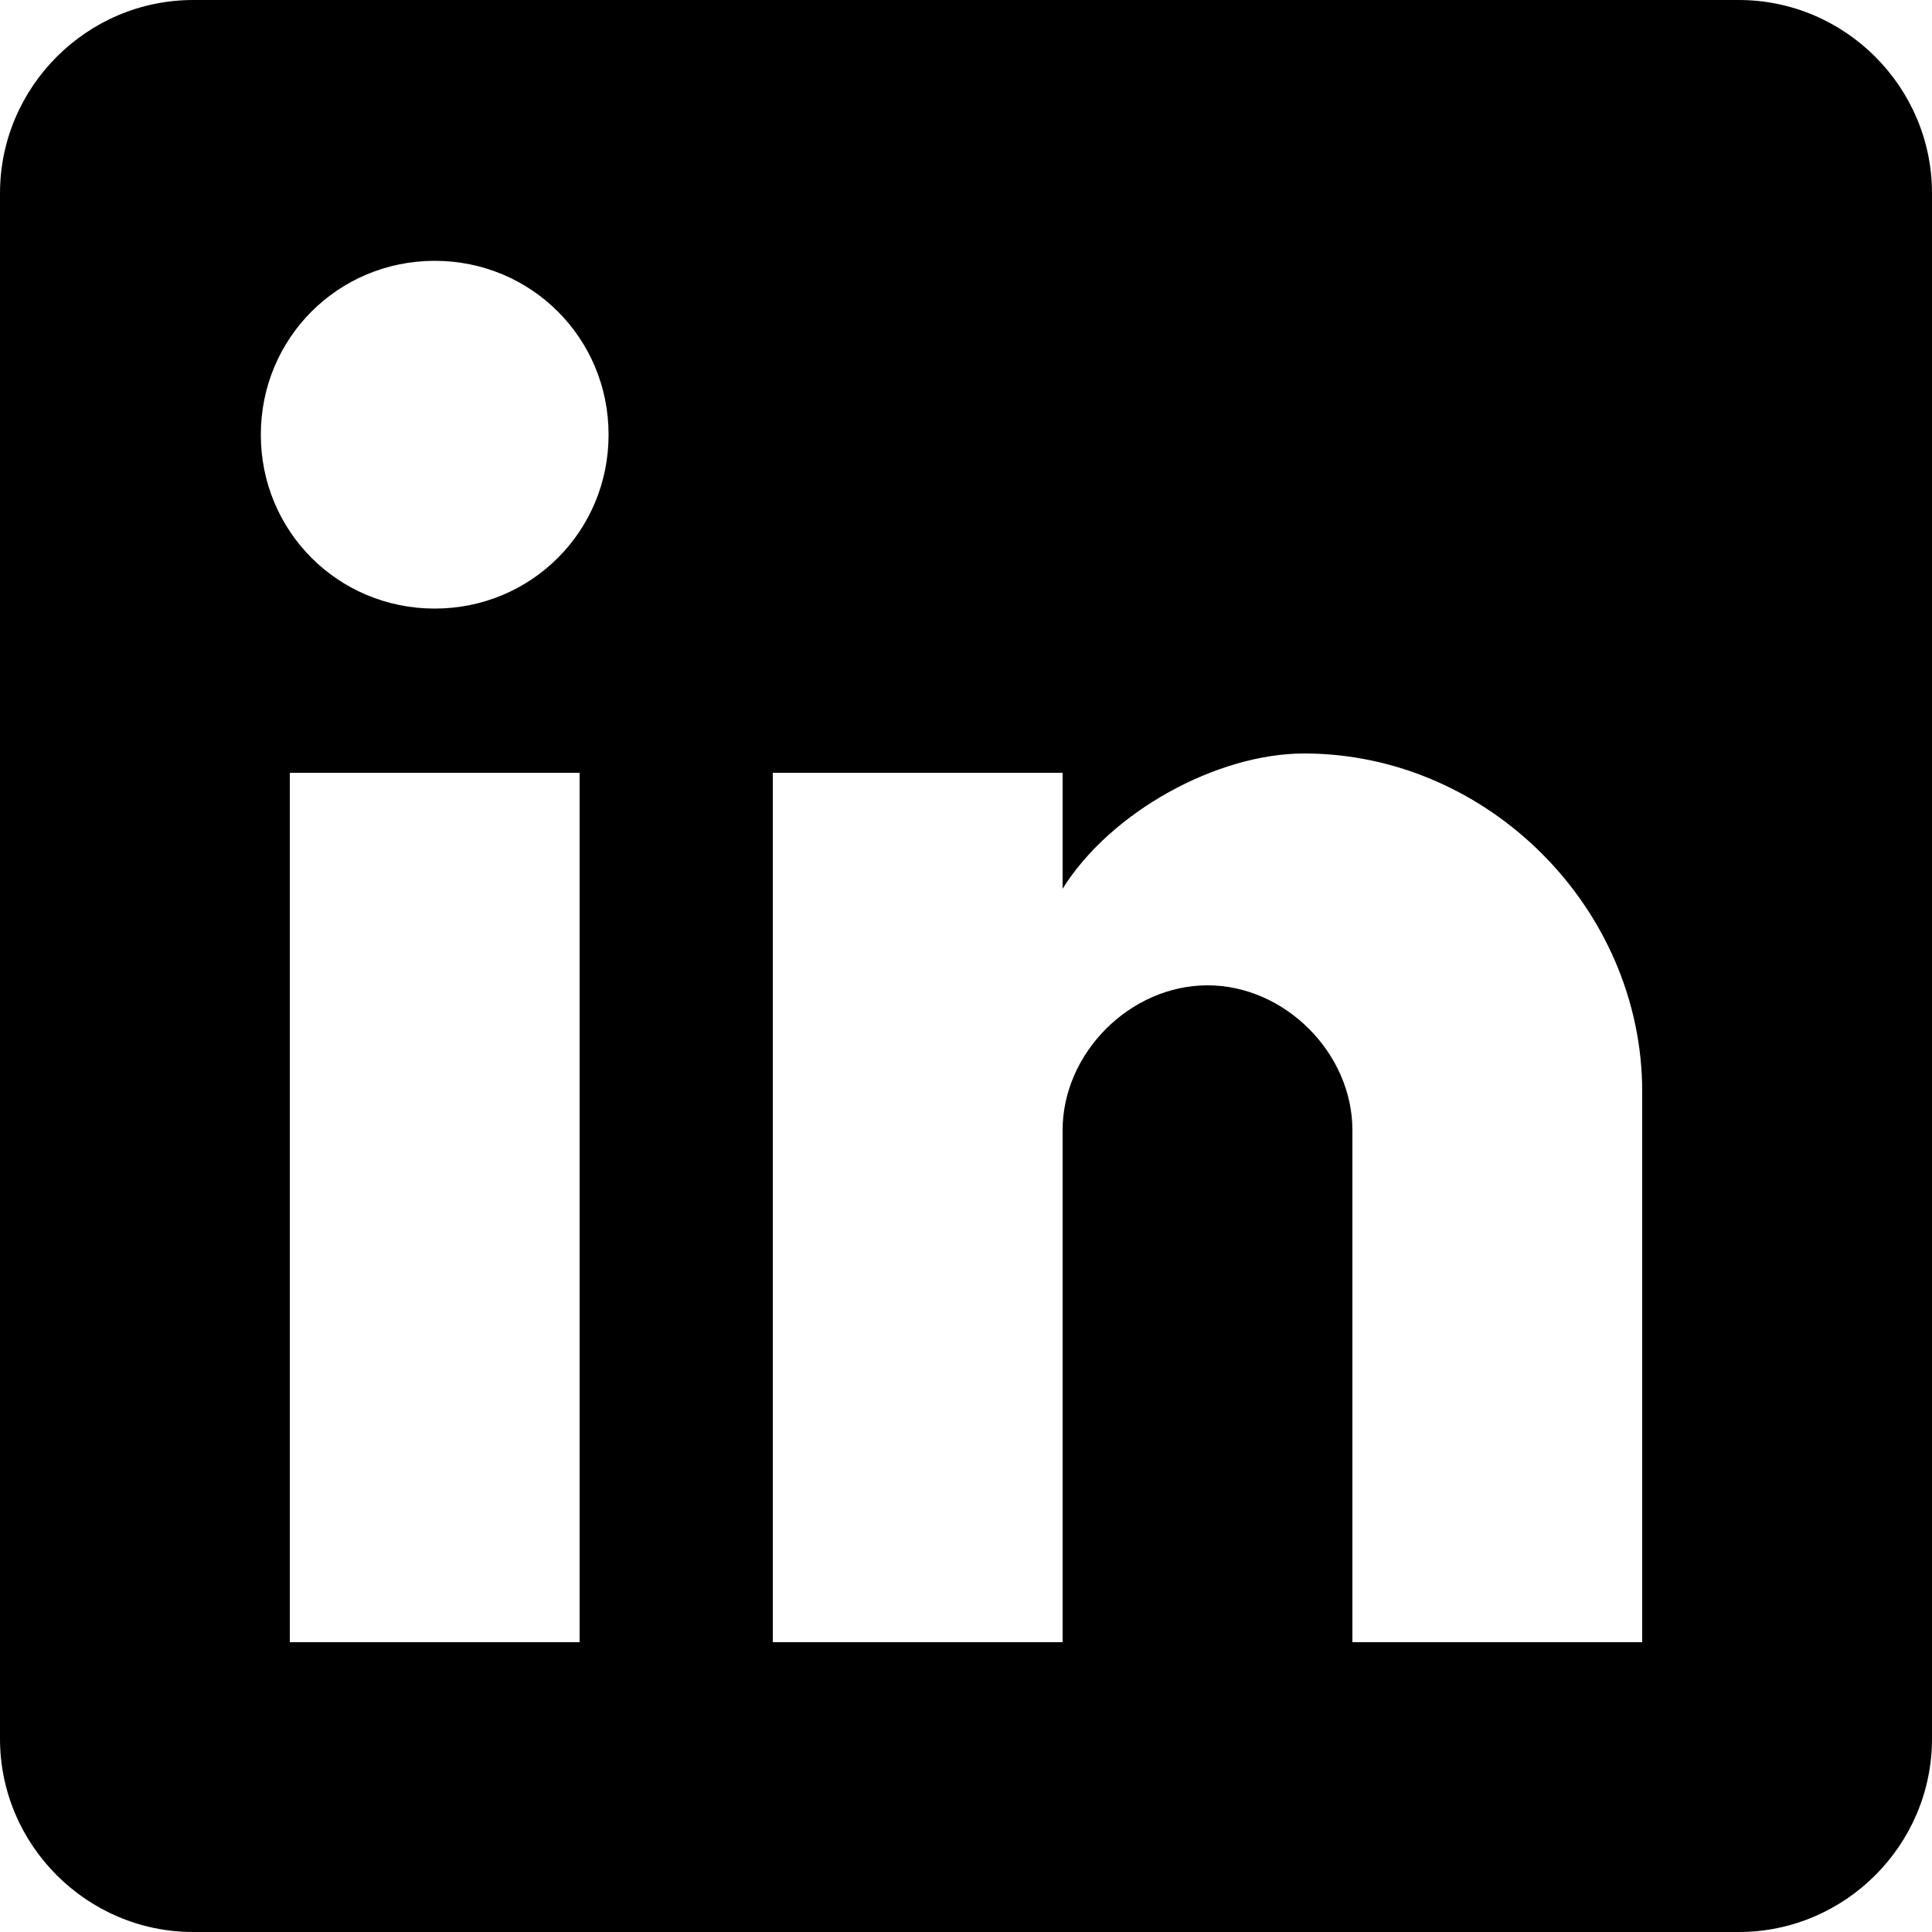
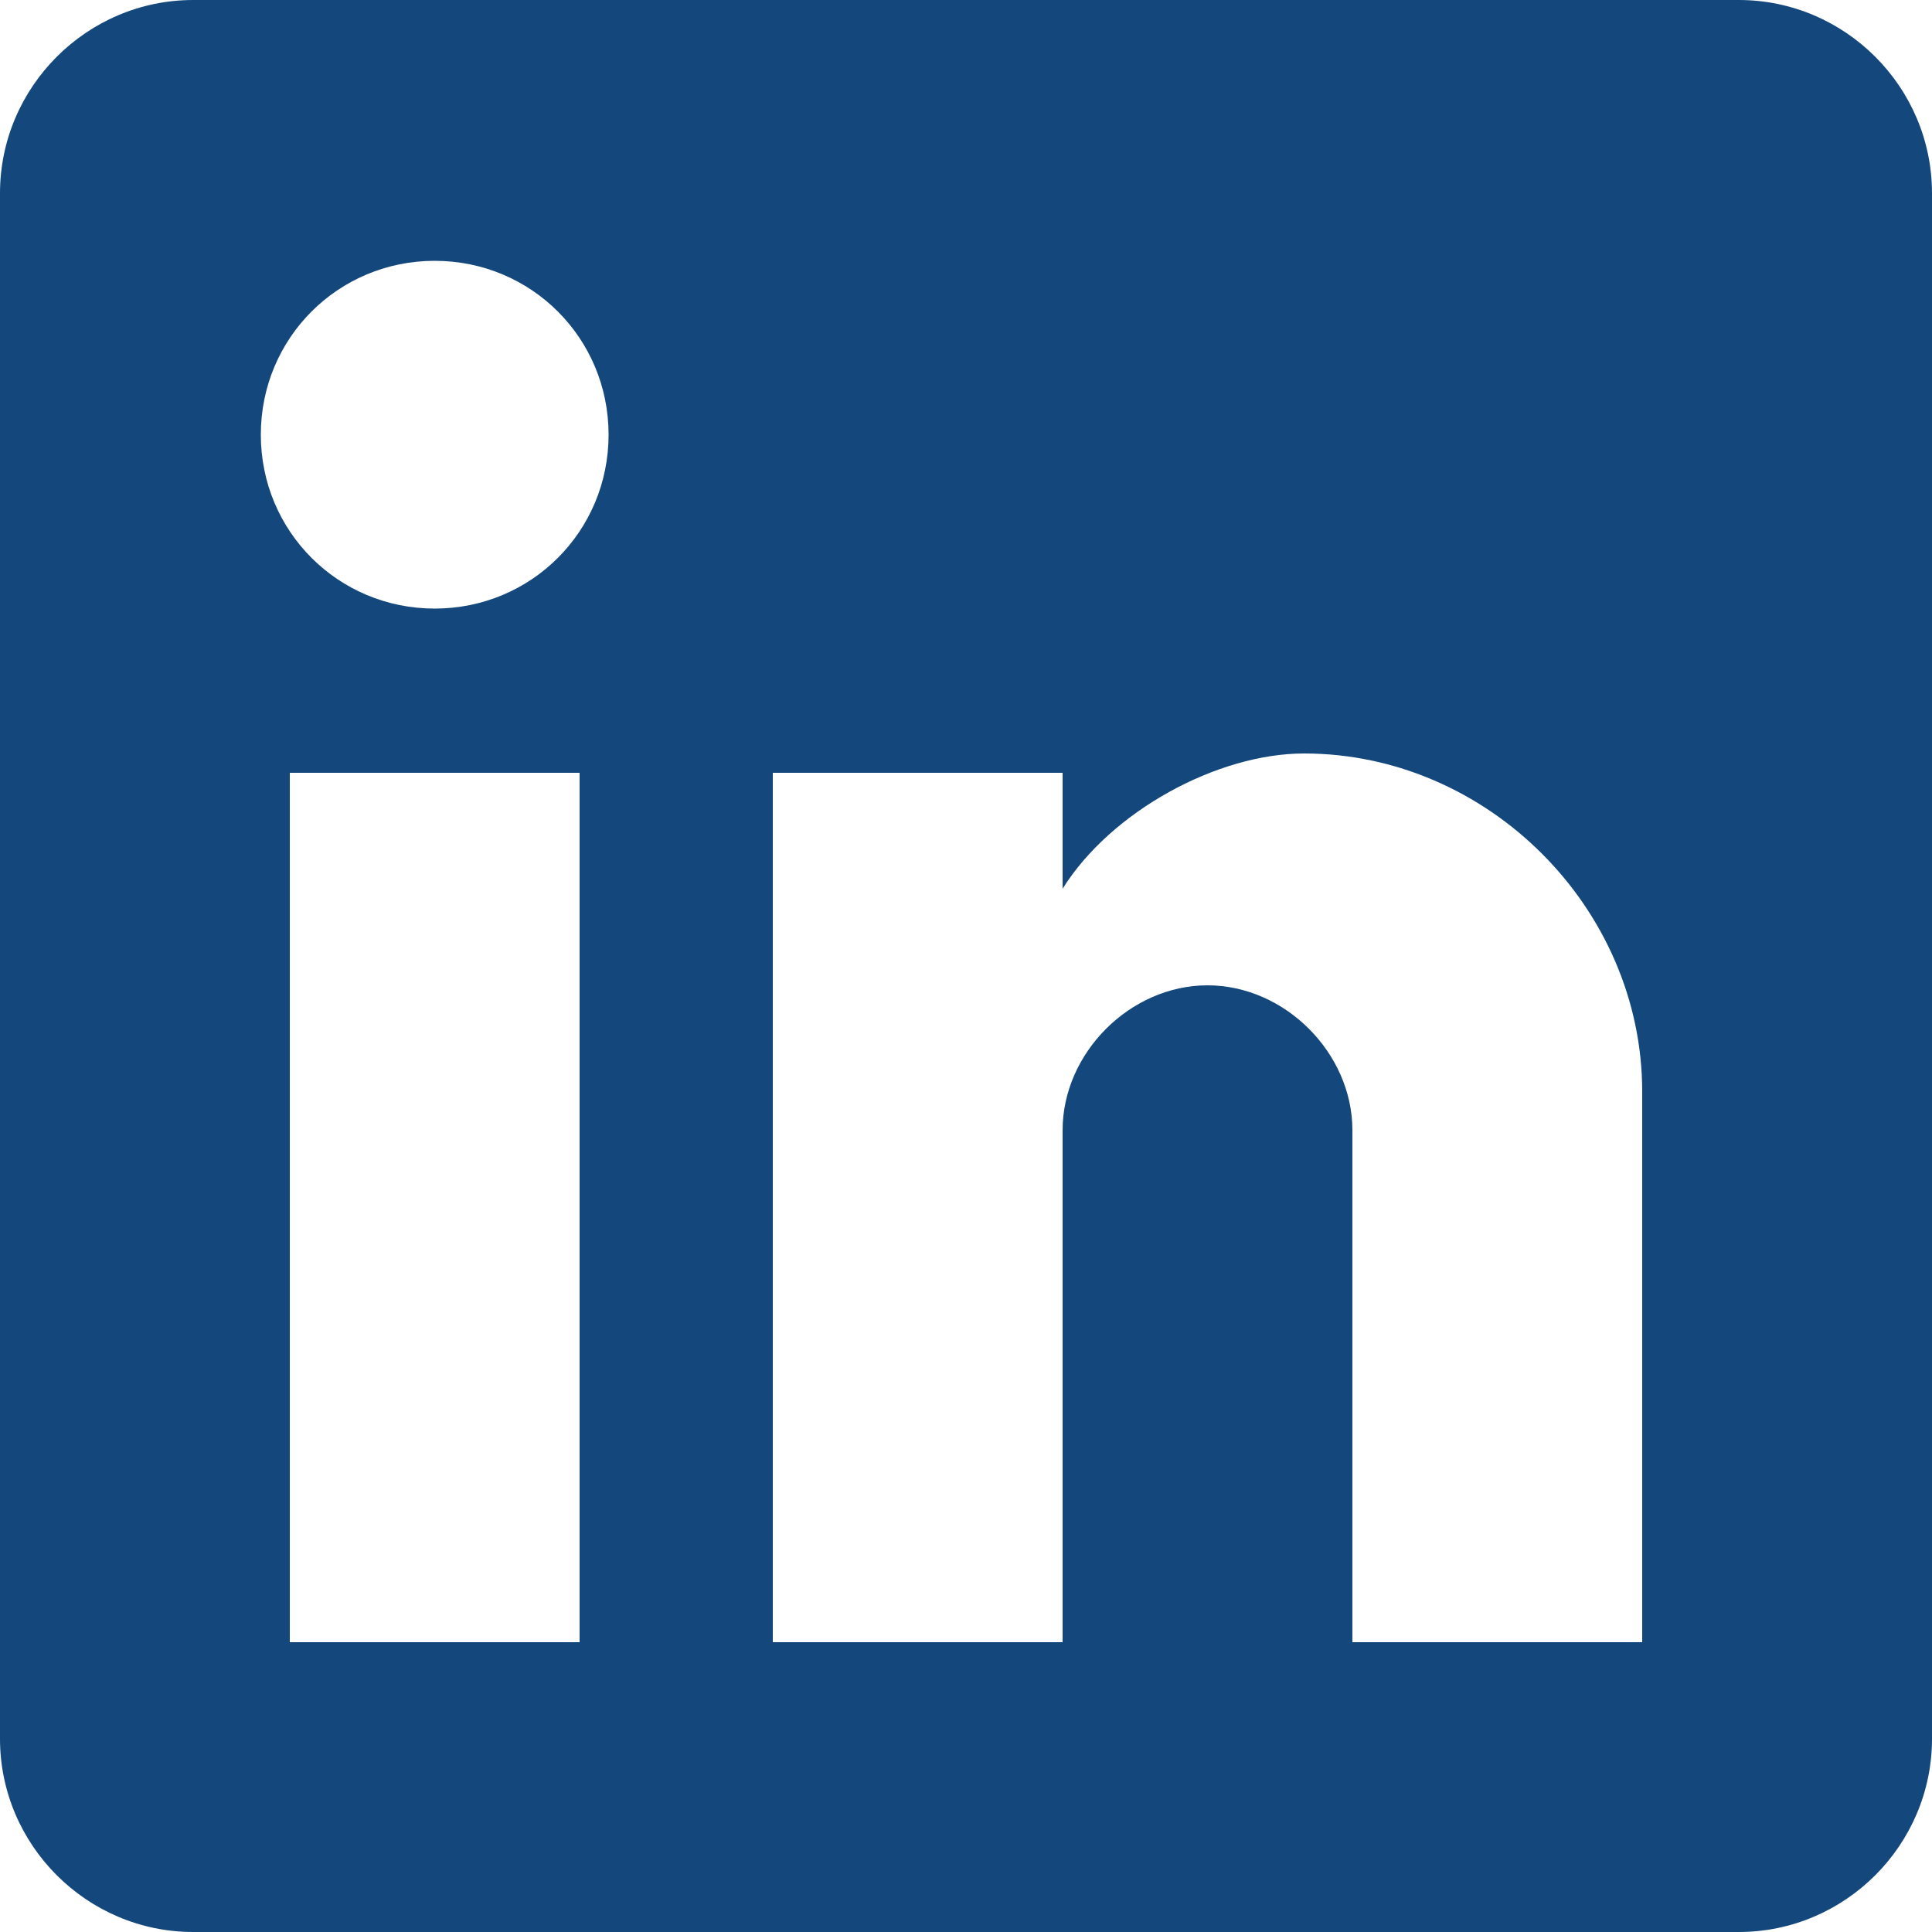
- <svg xmlns="http://www.w3.org/2000/svg" xml:space="preserve" viewBox="0 0 47 47" height="47" width="47" y="0px" x="0px" id="Capa_1" version="1.1">
+ <svg xmlns="http://www.w3.org/2000/svg" version="1.1" id="Capa_1" x="0px" y="0px" width="47" height="47" viewBox="0 0 47 47" xml:space="preserve">
  <defs id="defs913" />
-   <g transform="scale(0.09215686)" id="g878">
-     <g id="post-linkedin">
-       <path id="path875" d="M 459,0 H 51 C 22.95,0 0,22.95 0,51 v 408 c 0,28.05 22.95,51 51,51 h 408 c 28.05,0 51,-22.95 51,-51 V 51 C 510,22.95 487.05,0 459,0 Z M 153,433.5 H 76.5 V 204 H 153 Z M 114.75,160.65 c -25.5,0 -45.9,-20.4 -45.9,-45.9 0,-25.5 20.4,-45.9 45.9,-45.9 25.5,0 45.9,20.4 45.9,45.9 0,25.5 -20.4,45.9 -45.9,45.9 z M 433.5,433.5 H 357 V 298.35 c 0,-20.399 -17.85,-38.25 -38.25,-38.25 -20.4,0 -38.25,17.851 -38.25,38.25 V 433.5 H 204 V 204 h 76.5 v 30.6 c 12.75,-20.4 40.8,-35.7 63.75,-35.7 48.45,0 89.25,40.8 89.25,89.25 z" />
+   <g style="fill:#14487c;fill-opacity:1" id="g878" transform="scale(0.09215686)">
+     <g style="fill:#14487c;fill-opacity:1" id="post-linkedin">
+       <path style="fill:#14487c;fill-opacity:1" d="M 459,0 H 51 C 22.95,0 0,22.95 0,51 v 408 c 0,28.05 22.95,51 51,51 h 408 c 28.05,0 51,-22.95 51,-51 V 51 C 510,22.95 487.05,0 459,0 Z M 153,433.5 H 76.5 V 204 H 153 Z M 114.75,160.65 c -25.5,0 -45.9,-20.4 -45.9,-45.9 0,-25.5 20.4,-45.9 45.9,-45.9 25.5,0 45.9,20.4 45.9,45.9 0,25.5 -20.4,45.9 -45.9,45.9 z M 433.5,433.5 H 357 V 298.35 c 0,-20.399 -17.85,-38.25 -38.25,-38.25 -20.4,0 -38.25,17.851 -38.25,38.25 V 433.5 H 204 V 204 h 76.5 v 30.6 c 12.75,-20.4 40.8,-35.7 63.75,-35.7 48.45,0 89.25,40.8 89.25,89.25 z" id="path875" />
    </g>
  </g>
-   <g transform="translate(-231.5,-231.5)" id="g880">
+   <g id="g880" transform="translate(-231.5,-231.5)">
</g>
-   <g transform="translate(-231.5,-231.5)" id="g882">
+   <g id="g882" transform="translate(-231.5,-231.5)">
</g>
-   <g transform="translate(-231.5,-231.5)" id="g884">
+   <g id="g884" transform="translate(-231.5,-231.5)">
</g>
-   <g transform="translate(-231.5,-231.5)" id="g886">
+   <g id="g886" transform="translate(-231.5,-231.5)">
</g>
-   <g transform="translate(-231.5,-231.5)" id="g888">
+   <g id="g888" transform="translate(-231.5,-231.5)">
</g>
-   <g transform="translate(-231.5,-231.5)" id="g890">
+   <g id="g890" transform="translate(-231.5,-231.5)">
</g>
-   <g transform="translate(-231.5,-231.5)" id="g892">
+   <g id="g892" transform="translate(-231.5,-231.5)">
</g>
-   <g transform="translate(-231.5,-231.5)" id="g894">
+   <g id="g894" transform="translate(-231.5,-231.5)">
</g>
-   <g transform="translate(-231.5,-231.5)" id="g896">
+   <g id="g896" transform="translate(-231.5,-231.5)">
</g>
-   <g transform="translate(-231.5,-231.5)" id="g898">
+   <g id="g898" transform="translate(-231.5,-231.5)">
</g>
-   <g transform="translate(-231.5,-231.5)" id="g900">
+   <g id="g900" transform="translate(-231.5,-231.5)">
</g>
-   <g transform="translate(-231.5,-231.5)" id="g902">
+   <g id="g902" transform="translate(-231.5,-231.5)">
</g>
-   <g transform="translate(-231.5,-231.5)" id="g904">
+   <g id="g904" transform="translate(-231.5,-231.5)">
</g>
-   <g transform="translate(-231.5,-231.5)" id="g906">
+   <g id="g906" transform="translate(-231.5,-231.5)">
</g>
-   <g transform="translate(-231.5,-231.5)" id="g908">
+   <g id="g908" transform="translate(-231.5,-231.5)">
</g>
</svg>
